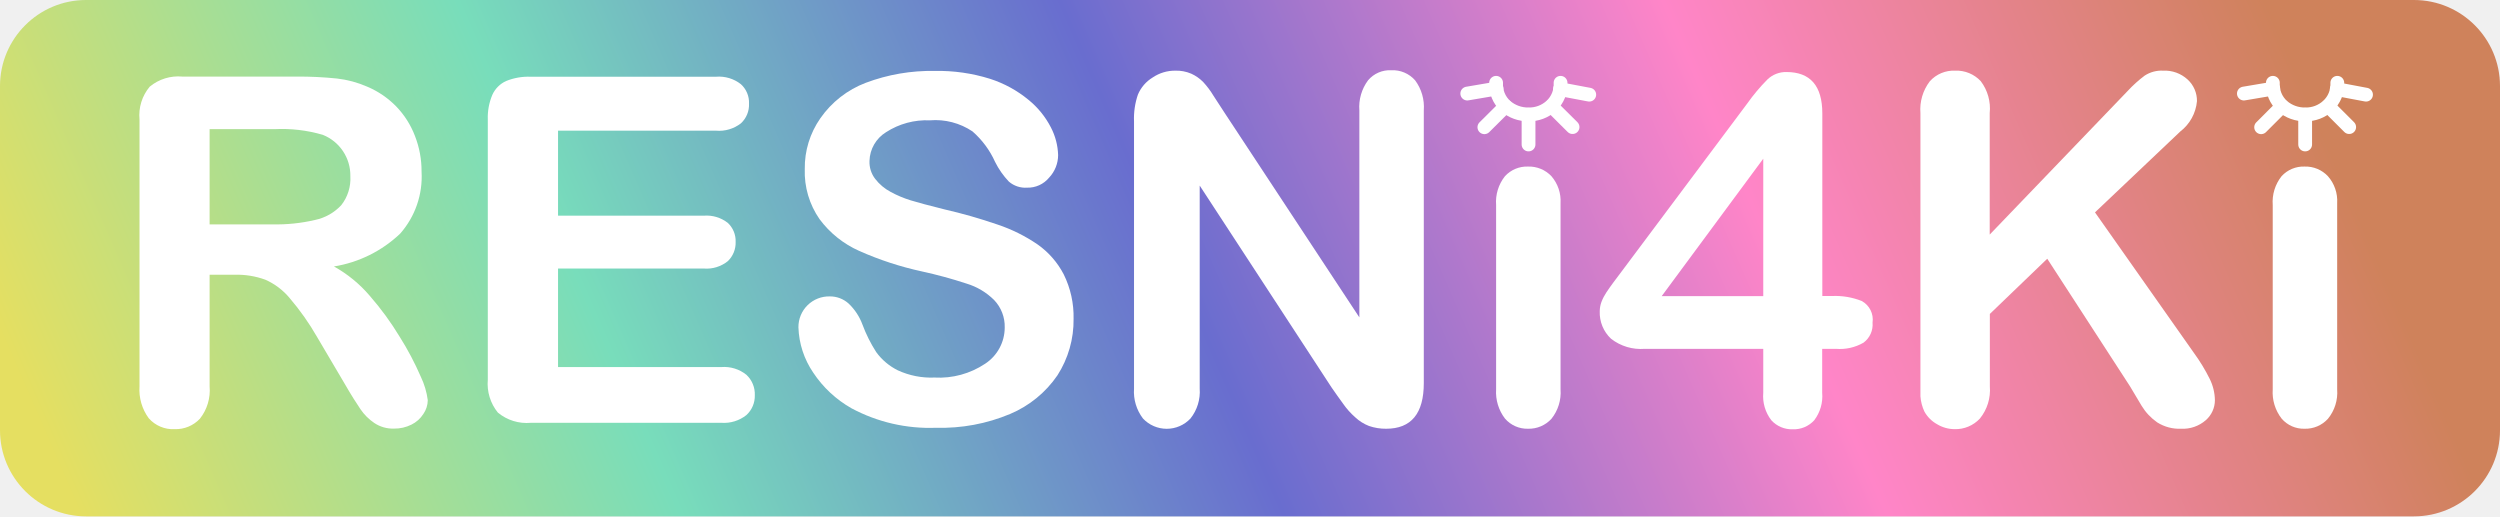
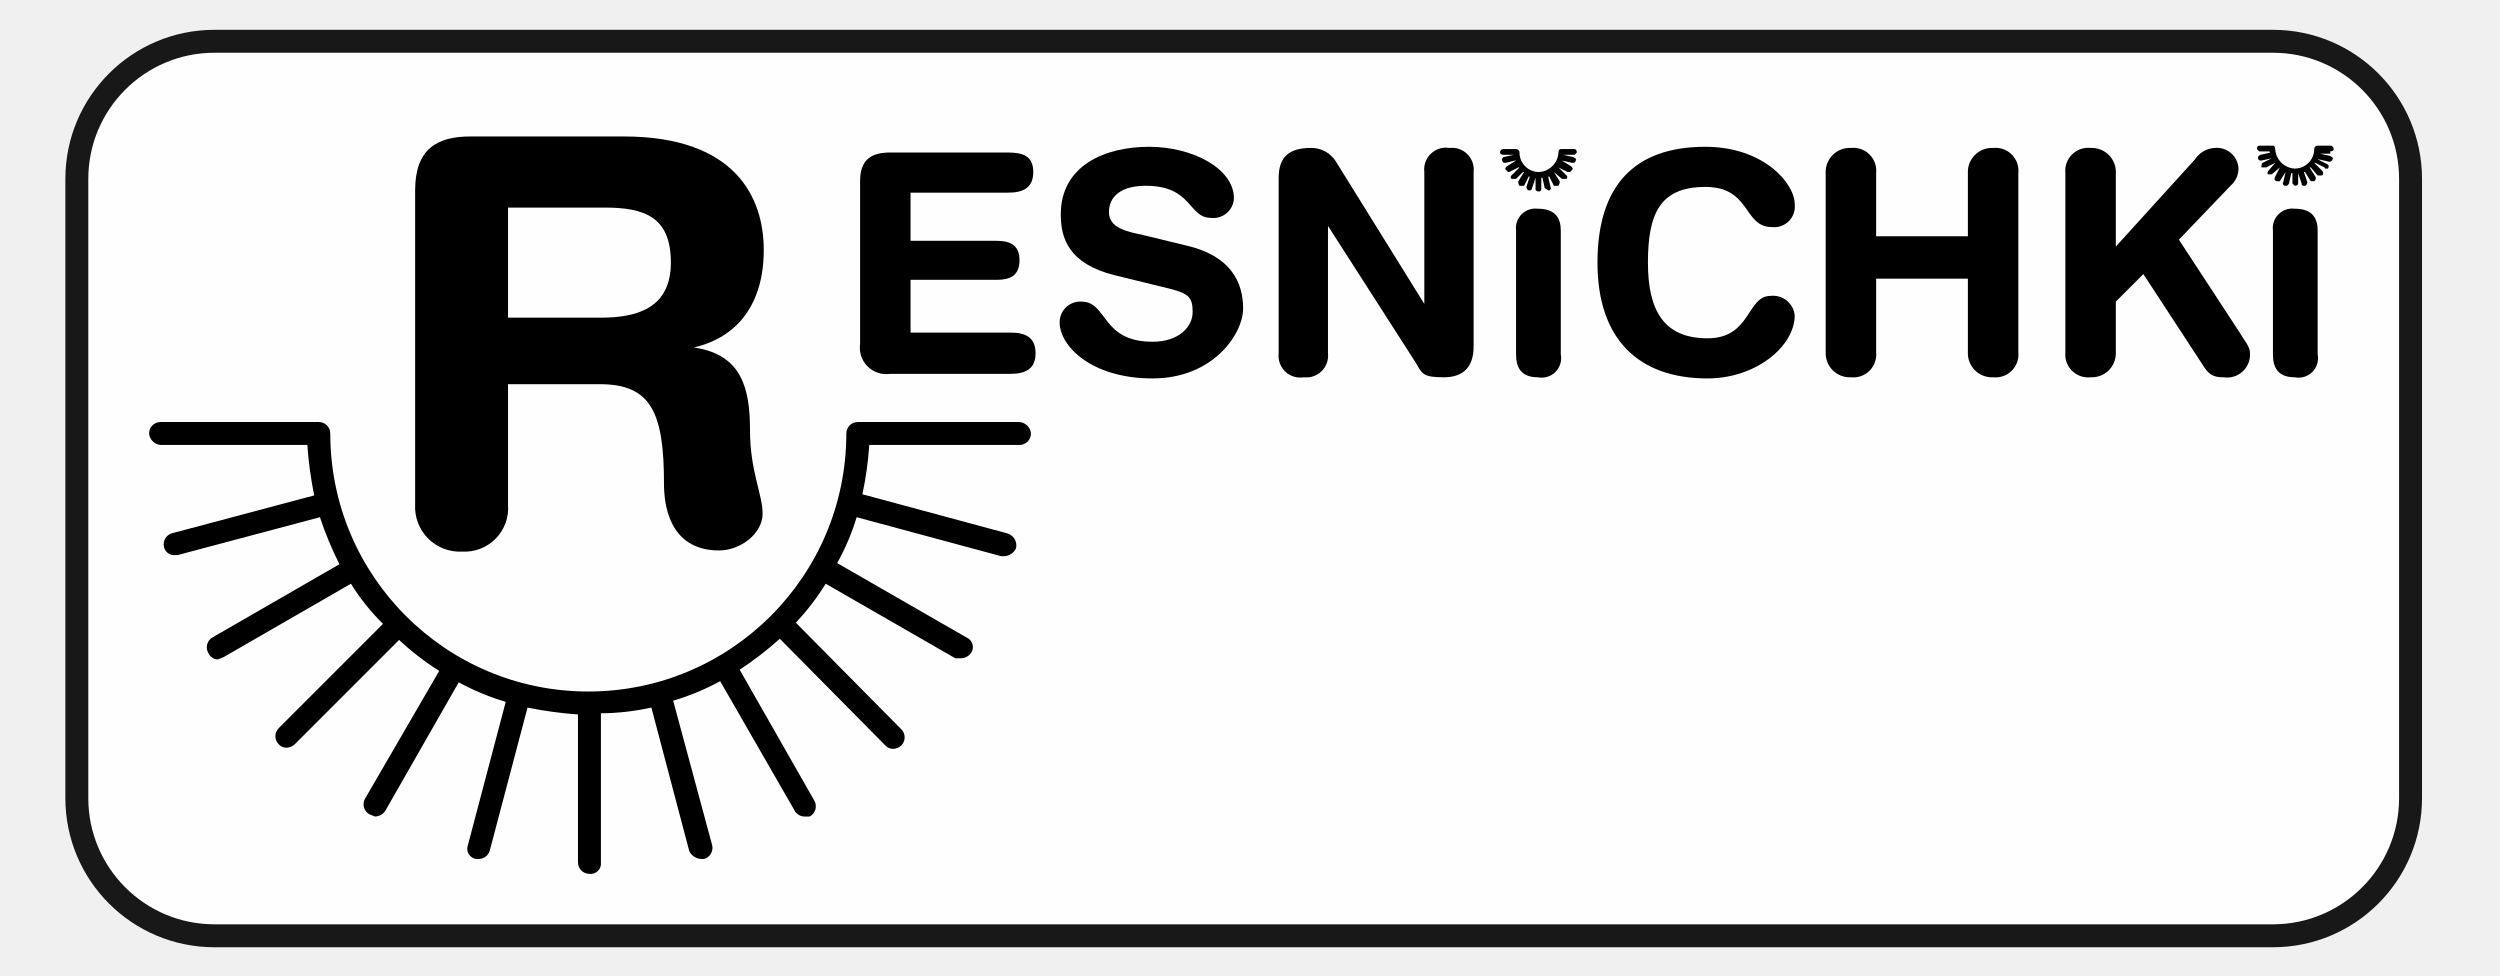
- <svg xmlns="http://www.w3.org/2000/svg" viewBox="0 0 181.17 37.42">
+ <svg xmlns="http://www.w3.org/2000/svg" viewBox="0 0 218 85.1">
  <defs>
-     <style>.cls-1{fill:url(#Безымянный_градиент_42);}.cls-2{fill:#fff;}.cls-3{fill:none;stroke:#fff;stroke-linecap:round;stroke-linejoin:round;}</style>
-     <linearGradient id="Безымянный_градиент_42" x1="12.48" y1="52.77" x2="159.24" y2="-11.23" gradientUnits="userSpaceOnUse">
-       <stop offset="0" stop-color="#e5df61" />
-       <stop offset="0.25" stop-color="#78ddbb" />
-       <stop offset="0.5" stop-color="#696dcf" />
-       <stop offset="0.75" stop-color="#ff85c8" />
-       <stop offset="1" stop-color="#cf825b" />
-     </linearGradient>
+     <style>
+       .cls-1 {
+         fill: #fff;
+         stroke: #000;
+         stroke-miterlimit: 10;
+         stroke-width: 2px;
+         opacity: 0.9;
+       }
+     </style>
  </defs>
-   <g id="Слой_2" data-name="Слой 2">
-     <g id="Слой_3" data-name="Слой 3">
-       <rect class="cls-1" width="181.17" height="37.42" rx="6.24" ry="6.24" />
-       <path class="cls-2" d="M17,19.91H15.19V28a3.32,3.32,0,0,1-.7,2.34,2.4,2.4,0,0,1-1.83.76,2.34,2.34,0,0,1-1.88-.79A3.48,3.48,0,0,1,10.11,28V8.66a3.23,3.23,0,0,1,.74-2.38,3.25,3.25,0,0,1,2.37-.73h8.27a27,27,0,0,1,2.93.14,7.65,7.65,0,0,1,2.19.59A6.46,6.46,0,0,1,28.7,7.7a6.31,6.31,0,0,1,1.37,2.15,7,7,0,0,1,.48,2.59A6.25,6.25,0,0,1,29,16.93a9.05,9.05,0,0,1-4.8,2.38,9.38,9.38,0,0,1,2.59,2.12,21.23,21.23,0,0,1,2.19,3,21.3,21.3,0,0,1,1.51,2.86A5.62,5.62,0,0,1,31,29a1.78,1.78,0,0,1-.32,1,2.14,2.14,0,0,1-.86.77,2.73,2.73,0,0,1-1.27.29,2.42,2.42,0,0,1-1.43-.41,3.73,3.73,0,0,1-1-1c-.28-.42-.66-1-1.13-1.82l-2-3.39a18.5,18.5,0,0,0-2-2.84,4.82,4.82,0,0,0-1.76-1.33A6,6,0,0,0,17,19.91ZM19.88,9.36H15.19v6.9h4.56a12.34,12.34,0,0,0,3.08-.32,3.6,3.6,0,0,0,1.9-1.07,3.11,3.11,0,0,0,.66-2.1,3.17,3.17,0,0,0-2-3A10.57,10.57,0,0,0,19.88,9.36Z" />
-       <path class="cls-2" d="M51.89,9.47H40.44v6.16H51a2.5,2.5,0,0,1,1.74.52,1.79,1.79,0,0,1,.57,1.38,1.85,1.85,0,0,1-.56,1.39,2.46,2.46,0,0,1-1.75.54H40.44V26.6H52.28a2.57,2.57,0,0,1,1.81.56,1.92,1.92,0,0,1,.61,1.48,1.88,1.88,0,0,1-.61,1.44,2.61,2.61,0,0,1-1.81.56H38.47a3.27,3.27,0,0,1-2.39-.74,3.31,3.31,0,0,1-.73-2.38V8.66a4.21,4.21,0,0,1,.33-1.79,2,2,0,0,1,1-1,4.29,4.29,0,0,1,1.77-.31H51.89a2.58,2.58,0,0,1,1.8.54,1.8,1.8,0,0,1,.59,1.41,1.83,1.83,0,0,1-.59,1.43A2.58,2.58,0,0,1,51.89,9.47Z" />
-       <path class="cls-2" d="M77.8,23.11a7.38,7.38,0,0,1-1.17,4.09A7.84,7.84,0,0,1,73.2,30a12.94,12.94,0,0,1-5.36,1,12,12,0,0,1-6.13-1.41A8.13,8.13,0,0,1,58.93,27a6.17,6.17,0,0,1-1.07-3.28,2.22,2.22,0,0,1,2.28-2.24A2,2,0,0,1,61.5,22a4,4,0,0,1,1,1.52,10.41,10.41,0,0,0,1,2,4.29,4.29,0,0,0,1.57,1.32,5.76,5.76,0,0,0,2.65.52,6,6,0,0,0,3.67-1,3.14,3.14,0,0,0,1.42-2.62,2.77,2.77,0,0,0-.77-2,4.81,4.81,0,0,0-2-1.19,32.62,32.62,0,0,0-3.23-.88,23.37,23.37,0,0,1-4.53-1.48,7.24,7.24,0,0,1-2.89-2.31,6,6,0,0,1-1.07-3.63,6.26,6.26,0,0,1,1.13-3.68A7.08,7.08,0,0,1,62.74,6a13.51,13.51,0,0,1,5-.86,12.57,12.57,0,0,1,4,.57,8.43,8.43,0,0,1,2.8,1.53,6.24,6.24,0,0,1,1.62,2,4.64,4.64,0,0,1,.52,2,2.39,2.39,0,0,1-.65,1.63,2,2,0,0,1-1.6.73,1.83,1.83,0,0,1-1.32-.44,5.86,5.86,0,0,1-1-1.43,6.41,6.41,0,0,0-1.64-2.21,4.82,4.82,0,0,0-3.08-.8,5.41,5.41,0,0,0-3.18.86,2.52,2.52,0,0,0-1.2,2.08,2,2,0,0,0,.41,1.3,3.46,3.46,0,0,0,1.13.95,7.85,7.85,0,0,0,1.45.61c.49.15,1.3.37,2.43.65a37.72,37.72,0,0,1,3.85,1.1,11.7,11.7,0,0,1,2.92,1.45,6.07,6.07,0,0,1,1.89,2.17A6.93,6.93,0,0,1,77.8,23.11Z" />
-       <path class="cls-2" d="M88.74,8.17,98.51,23V8a3.24,3.24,0,0,1,.63-2.18,2.07,2.07,0,0,1,1.68-.73,2.16,2.16,0,0,1,1.73.73A3.24,3.24,0,0,1,103.18,8V27.76q0,3.31-2.73,3.31a3.71,3.71,0,0,1-1.24-.2,3.08,3.08,0,0,1-1-.63,5.42,5.42,0,0,1-.89-1c-.28-.38-.55-.77-.83-1.17L86.94,13.45V28.16a3.12,3.12,0,0,1-.67,2.17,2.36,2.36,0,0,1-3.44,0,3.2,3.2,0,0,1-.65-2.16V8.8a5.35,5.35,0,0,1,.28-1.94,2.65,2.65,0,0,1,1.08-1.25,2.88,2.88,0,0,1,1.62-.49,2.75,2.75,0,0,1,1.17.22,2.89,2.89,0,0,1,.86.6,6.08,6.08,0,0,1,.75,1Z" />
-       <path class="cls-2" d="M113.09,14.72v13.5a3.05,3.05,0,0,1-.66,2.13,2.22,2.22,0,0,1-1.7.72,2.13,2.13,0,0,1-1.67-.74,3.15,3.15,0,0,1-.64-2.11V14.86a3,3,0,0,1,.64-2.09,2.16,2.16,0,0,1,1.67-.7,2.24,2.24,0,0,1,1.7.7A2.74,2.74,0,0,1,113.09,14.72Z" />
-       <path class="cls-2" d="M127.78,28.46V25.28h-8.59a3.52,3.52,0,0,1-2.44-.73,2.6,2.6,0,0,1-.82-2,2,2,0,0,1,.12-.66,3.59,3.59,0,0,1,.36-.7c.16-.24.33-.48.5-.71l.63-.84L126.62,7.5a13.78,13.78,0,0,1,1.46-1.74,1.93,1.93,0,0,1,1.38-.54c1.73,0,2.6,1,2.6,3V21.45h.73a5.22,5.22,0,0,1,2.12.36,1.53,1.53,0,0,1,.79,1.57,1.63,1.63,0,0,1-.65,1.45,3.43,3.43,0,0,1-2,.45h-1v3.18a2.87,2.87,0,0,1-.58,2,2,2,0,0,1-1.56.65,2,2,0,0,1-1.55-.66A2.86,2.86,0,0,1,127.78,28.46Zm-7.36-7h7.36V11.5Z" />
-       <path class="cls-2" d="M144.19,8.2V17l10-10.41a9.09,9.09,0,0,1,1.23-1.11,2.24,2.24,0,0,1,1.34-.36,2.45,2.45,0,0,1,1.77.64,2.09,2.09,0,0,1,.68,1.57A3.13,3.13,0,0,1,158,9.53l-6.18,5.86L159,25.59a13,13,0,0,1,1.13,1.86,3.61,3.61,0,0,1,.38,1.55,1.93,1.93,0,0,1-.66,1.45,2.53,2.53,0,0,1-1.79.62,3,3,0,0,1-1.73-.46,4,4,0,0,1-1.13-1.2L154.36,28l-6-9.25-4.16,4V28a3.27,3.27,0,0,1-.72,2.33,2.41,2.41,0,0,1-1.84.77,2.46,2.46,0,0,1-1.25-.35,2.35,2.35,0,0,1-.93-.92,3.12,3.12,0,0,1-.29-1.11c0-.42,0-1,0-1.83V8.2a3.36,3.36,0,0,1,.68-2.31,2.33,2.33,0,0,1,1.84-.77,2.4,2.4,0,0,1,1.85.76A3.27,3.27,0,0,1,144.19,8.2Z" />
-       <path class="cls-2" d="M169.37,14.72v13.5a3,3,0,0,1-.67,2.13,2.2,2.2,0,0,1-1.69.72,2.11,2.11,0,0,1-1.67-.74,3.1,3.1,0,0,1-.64-2.11V14.86a3,3,0,0,1,.64-2.09,2.15,2.15,0,0,1,1.67-.7,2.22,2.22,0,0,1,1.69.7A2.7,2.7,0,0,1,169.37,14.72Z" />
-       <path class="cls-3" d="M169.38,6a2.12,2.12,0,0,1-.69,1.68,2.33,2.33,0,0,1-1.62.61,2.46,2.46,0,0,1-1.67-.6A2.12,2.12,0,0,1,164.71,6" />
-       <line class="cls-3" x1="164.74" y1="6.42" x2="162.61" y2="6.78" />
-       <line class="cls-3" x1="165.38" y1="7.7" x2="163.86" y2="9.22" />
-       <line class="cls-3" x1="168.72" y1="7.69" x2="170.24" y2="9.21" />
-       <line class="cls-3" x1="169.34" y1="6.46" x2="171.46" y2="6.86" />
-       <line class="cls-3" x1="167.05" y1="8.32" x2="167.05" y2="10.47" />
-       <line class="cls-3" x1="108.45" y1="6.42" x2="106.33" y2="6.78" />
-       <line class="cls-3" x1="109.1" y1="7.7" x2="107.57" y2="9.22" />
-       <line class="cls-3" x1="112.43" y1="7.69" x2="113.96" y2="9.21" />
-       <line class="cls-3" x1="113.05" y1="6.46" x2="115.17" y2="6.86" />
-       <line class="cls-3" x1="110.77" y1="8.32" x2="110.77" y2="10.47" />
-       <path class="cls-3" d="M113.09,6a2.12,2.12,0,0,1-.68,1.68,2.36,2.36,0,0,1-1.63.61,2.48,2.48,0,0,1-1.67-.6A2.12,2.12,0,0,1,108.42,6" />
-     </g>
+   <g id="Слой_4" data-name="Слой 4">
+     <rect class="cls-1" x="6.7" y="3.6" width="203.5" height="78" rx="12" ry="12" />
+     <path d="M88.9,36.8H74.8a1,1,0,0,0-1,1,22.5,22.5,0,0,1-45,0,1,1,0,0,0-1-1H14a1,1,0,0,0-1,1,1.1,1.1,0,0,0,1,1H26.8a33.2,33.2,0,0,0,.6,4.4L15,46.5a1,1,0,0,0-.7,1.2.9.9,0,0,0,1,.7h.2l12.4-3.3a29.5,29.5,0,0,0,1.7,4.1L18.5,55.6a1,1,0,0,0-.3,1.4.9.9,0,0,0,.8.5l.5-.2,11.1-6.4a18.7,18.7,0,0,0,2.8,3.5l-9.1,9.1a1,1,0,0,0,0,1.4.9.9,0,0,0,.7.3,1.1,1.1,0,0,0,.7-.3l9.1-9.1a23.3,23.3,0,0,0,3.5,2.7L31.8,69.7a1,1,0,0,0,.4,1.3l.5.2a1.1,1.1,0,0,0,.9-.5L40,59.5a20.9,20.9,0,0,0,4.1,1.7L40.8,73.7a.9.9,0,0,0,.7,1.2h.2a1,1,0,0,0,1-.7L46,61.7a33.2,33.2,0,0,0,4.4.6V75.2a1,1,0,0,0,1,1,.9.9,0,0,0,1-1v-13a21.2,21.2,0,0,0,4.4-.5l3.3,12.5a1.2,1.2,0,0,0,1,.7h.3a1,1,0,0,0,.7-1.2L58.7,61.1a20.9,20.9,0,0,0,4.1-1.7l6.5,11.3a1,1,0,0,0,.8.5h.5a1,1,0,0,0,.4-1.4L64.5,58.4A29.7,29.7,0,0,0,68,55.7L77.2,65a.9.9,0,0,0,.7.3,1.1,1.1,0,0,0,.7-.3,1,1,0,0,0,0-1.4l-9.2-9.3A21.8,21.8,0,0,0,72,50.9l11.3,6.5h.5a1.1,1.1,0,0,0,.9-.5.9.9,0,0,0-.4-1.3L73,49.1a20,20,0,0,0,1.7-4l12.6,3.4h.3a1.2,1.2,0,0,0,1-.7,1.1,1.1,0,0,0-.8-1.3L75.2,43.1a29.7,29.7,0,0,0,.6-4.3H88.9a1,1,0,0,0,1-1A1.1,1.1,0,0,0,88.9,36.8Z" />
+     <path d="M36.2,16.6c0-3.6,1.9-4.7,4.8-4.7H54.4c9.7,0,12.2,5.3,12.2,9.9s-2.2,7.6-6.1,8.5h0c4.2.6,4.9,3.6,4.9,7.2s1.1,5.6,1.1,7.3-1.9,3.2-3.8,3.2c-4.5,0-4.8-4.3-4.8-5.8,0-6.2-1.1-8.7-5.6-8.7h-8V44a3.8,3.8,0,0,1-4,4.1A3.9,3.9,0,0,1,36.2,44Zm8.1,11.1h8.1c3.1,0,6.1-.8,6.1-4.8s-2.3-4.8-5.8-4.8H44.3Z" />
+     <path d="M75,15.8c0-1.9,1-2.5,2.6-2.5H87.9c1.3,0,2.2.3,2.2,1.7s-.9,1.8-2.2,1.8H79.4V21h7.5c1.1,0,2,.3,2,1.7s-.9,1.7-2,1.7H79.4V29h8.7c1.3,0,2.2.4,2.2,1.8s-.9,1.8-2.2,1.8H77.6A2.3,2.3,0,0,1,75,30Z" />
+     <path d="M103.4,21.4c4,.9,5,3.3,5,5.5s-2.6,6.1-7.9,6.1-8.1-2.8-8.1-4.9a1.8,1.8,0,0,1,1.9-1.8c2.3,0,1.7,3.5,6.2,3.5,2.3,0,3.5-1.3,3.5-2.6s-.4-1.6-1.9-2L97.2,24c-4-1-4.7-3.2-4.7-5.3,0-4.3,3.9-5.9,7.7-5.9s7.4,1.9,7.4,4.5a1.8,1.8,0,0,1-2,1.7c-2,0-1.6-2.8-5.7-2.8-2.1,0-3.2.9-3.2,2.3s1.6,1.7,3,2Z" />
+     <path d="M111.5,15.5c0-1.8.9-2.6,2.8-2.6a2.5,2.5,0,0,1,2.2,1.2l7.7,12.4h0V15a1.9,1.9,0,0,1,2.2-2.1,1.9,1.9,0,0,1,2.1,2.1V30.2c0,1.7-.8,2.7-2.6,2.7s-1.9-.3-2.4-1.2l-7.7-12h0V30.8a1.9,1.9,0,0,1-2.1,2.1,1.9,1.9,0,0,1-2.2-2.1Z" />
+     <path d="M132.2,20.1a1.7,1.7,0,0,1,1.9-1.9c1.6,0,2,.9,2,1.9V30.9a1.7,1.7,0,0,1-2,2c-1.5,0-1.9-.9-1.9-2Z" />
+     <path d="M148.7,12.8c5.1,0,7.8,3.2,7.8,5a1.8,1.8,0,0,1-2,2c-2.5,0-1.8-3.5-5.8-3.5s-5,2.4-5,6.6,1.4,6.6,5.2,6.6,3.4-3.7,5.5-3.7a1.9,1.9,0,0,1,2.1,1.7c0,2.7-3.4,5.5-7.6,5.5-6,0-9.6-3.4-9.6-10.1S142.5,12.8,148.7,12.8Z" />
+     <path d="M159.2,15.1a2.1,2.1,0,0,1,2.2-2.2,2,2,0,0,1,2.2,2.2v5.5h8V15.1a2.1,2.1,0,0,1,2.2-2.2,2,2,0,0,1,2.2,2.2V30.7a2,2,0,0,1-2.2,2.2,2.1,2.1,0,0,1-2.2-2.2V24.3h-8v6.4a2,2,0,0,1-2.2,2.2,2.1,2.1,0,0,1-2.2-2.2Z" />
+     <path d="M180.1,15.1a2,2,0,0,1,2.2-2.2,2.1,2.1,0,0,1,2.2,2.2v6.4l6.9-7.6a2.2,2.2,0,0,1,1.7-1,1.9,1.9,0,0,1,2.1,1.8,2,2,0,0,1-.7,1.5L190,20.9l5.3,8.1c.4.7.9,1.2.9,1.8a2,2,0,0,1-2.3,2.1c-.9,0-1.3-.2-1.9-1.2l-5.1-7.8-2.4,2.4v4.4a2.1,2.1,0,0,1-2.2,2.2,2,2,0,0,1-2.2-2.2Z" />
+     <path d="M198.2,20.1a1.7,1.7,0,0,1,1.9-1.9c1.6,0,2,.9,2,1.9V30.9a1.7,1.7,0,0,1-2,2c-1.5,0-1.9-.9-1.9-2Z" />
+     <path d="M137.3,13.5l.2-.2c0-.2-.1-.3-.2-.3h-1.2c-.1,0-.2.1-.2.3a1.8,1.8,0,0,1-1.7,1.7,1.7,1.7,0,0,1-1.7-1.7.3.3,0,0,0-.3-.3h-1.1a.3.3,0,0,0-.3.3c0,.1.1.2.3.2h.9l-.9.2c-.1.1-.2.2-.1.3a.2.2,0,0,0,.2.2h.1l.8-.2h.1l-.8.5c-.1.1-.2.2-.1.3l.2.2h.1l.8-.4h.1l-.7.7a.2.2,0,0,0,0,.3h.4l.6-.6h.1l-.5.8a.6.6,0,0,0,.1.4h.4l.4-.8h.1l-.3.9c0,.1.1.3.2.3h.1a.2.2,0,0,0,.2-.2l.3-.9h0v1c0,.1.1.2.3.2a.2.2,0,0,0,.2-.2v-1h.1l.2.9.3.2h.1a.2.2,0,0,0,.1-.3l-.2-.9h.1l.4.8h.4a.6.6,0,0,0,.1-.4l-.5-.8h0l.7.6h.4a.2.2,0,0,0,0-.3l-.7-.7h0l.8.4h.2l.2-.2c.1-.1,0-.2-.1-.3l-.8-.5h0l.9.2h.1a.2.2,0,0,0,.2-.2c.1-.1,0-.2-.2-.3l-.9-.2h1Z" />
+     <path d="M203.2,13.2c.2,0,.3-.1.3-.2a.3.3,0,0,0-.3-.3h-1.1a.3.3,0,0,0-.3.3,1.7,1.7,0,0,1-1.7,1.7,1.8,1.8,0,0,1-1.7-1.7c0-.2-.1-.3-.2-.3H197c-.1,0-.2.1-.2.3l.2.2h.9a.1.1,0,0,0,.1.1l-.9.2c-.2.1-.2.2-.2.3s.1.2.2.2h.1l.9-.2h0l-.8.4c-.1.1-.1.2-.1.4h.4l.8-.4h0l-.6.7c-.1.1-.1.3,0,.3h.3l.7-.6h0l-.4.8c-.1.2-.1.3.1.4h.3l.5-.8h0l-.2.9c-.1.1,0,.3.2.3h0c.1,0,.2,0,.3-.2l.2-.9h.1v.9l.2.2c.2,0,.3-.1.3-.2v-.9h0l.3.9c0,.2.1.2.2.2h.1c.1,0,.2-.2.2-.3l-.3-.9h.1l.5.8h.3c.1-.1.2-.2.1-.4l-.5-.8h.1l.6.7h.4a.3.3,0,0,0,0-.4l-.7-.7h.1l.8.4a.1.1,0,0,0,.1.1h.2c.1-.2.1-.3-.1-.4l-.8-.4h.1l.9.2h0c.1,0,.2,0,.3-.2s-.1-.2-.2-.3l-.9-.2h.9Z" />
  </g>
</svg>
